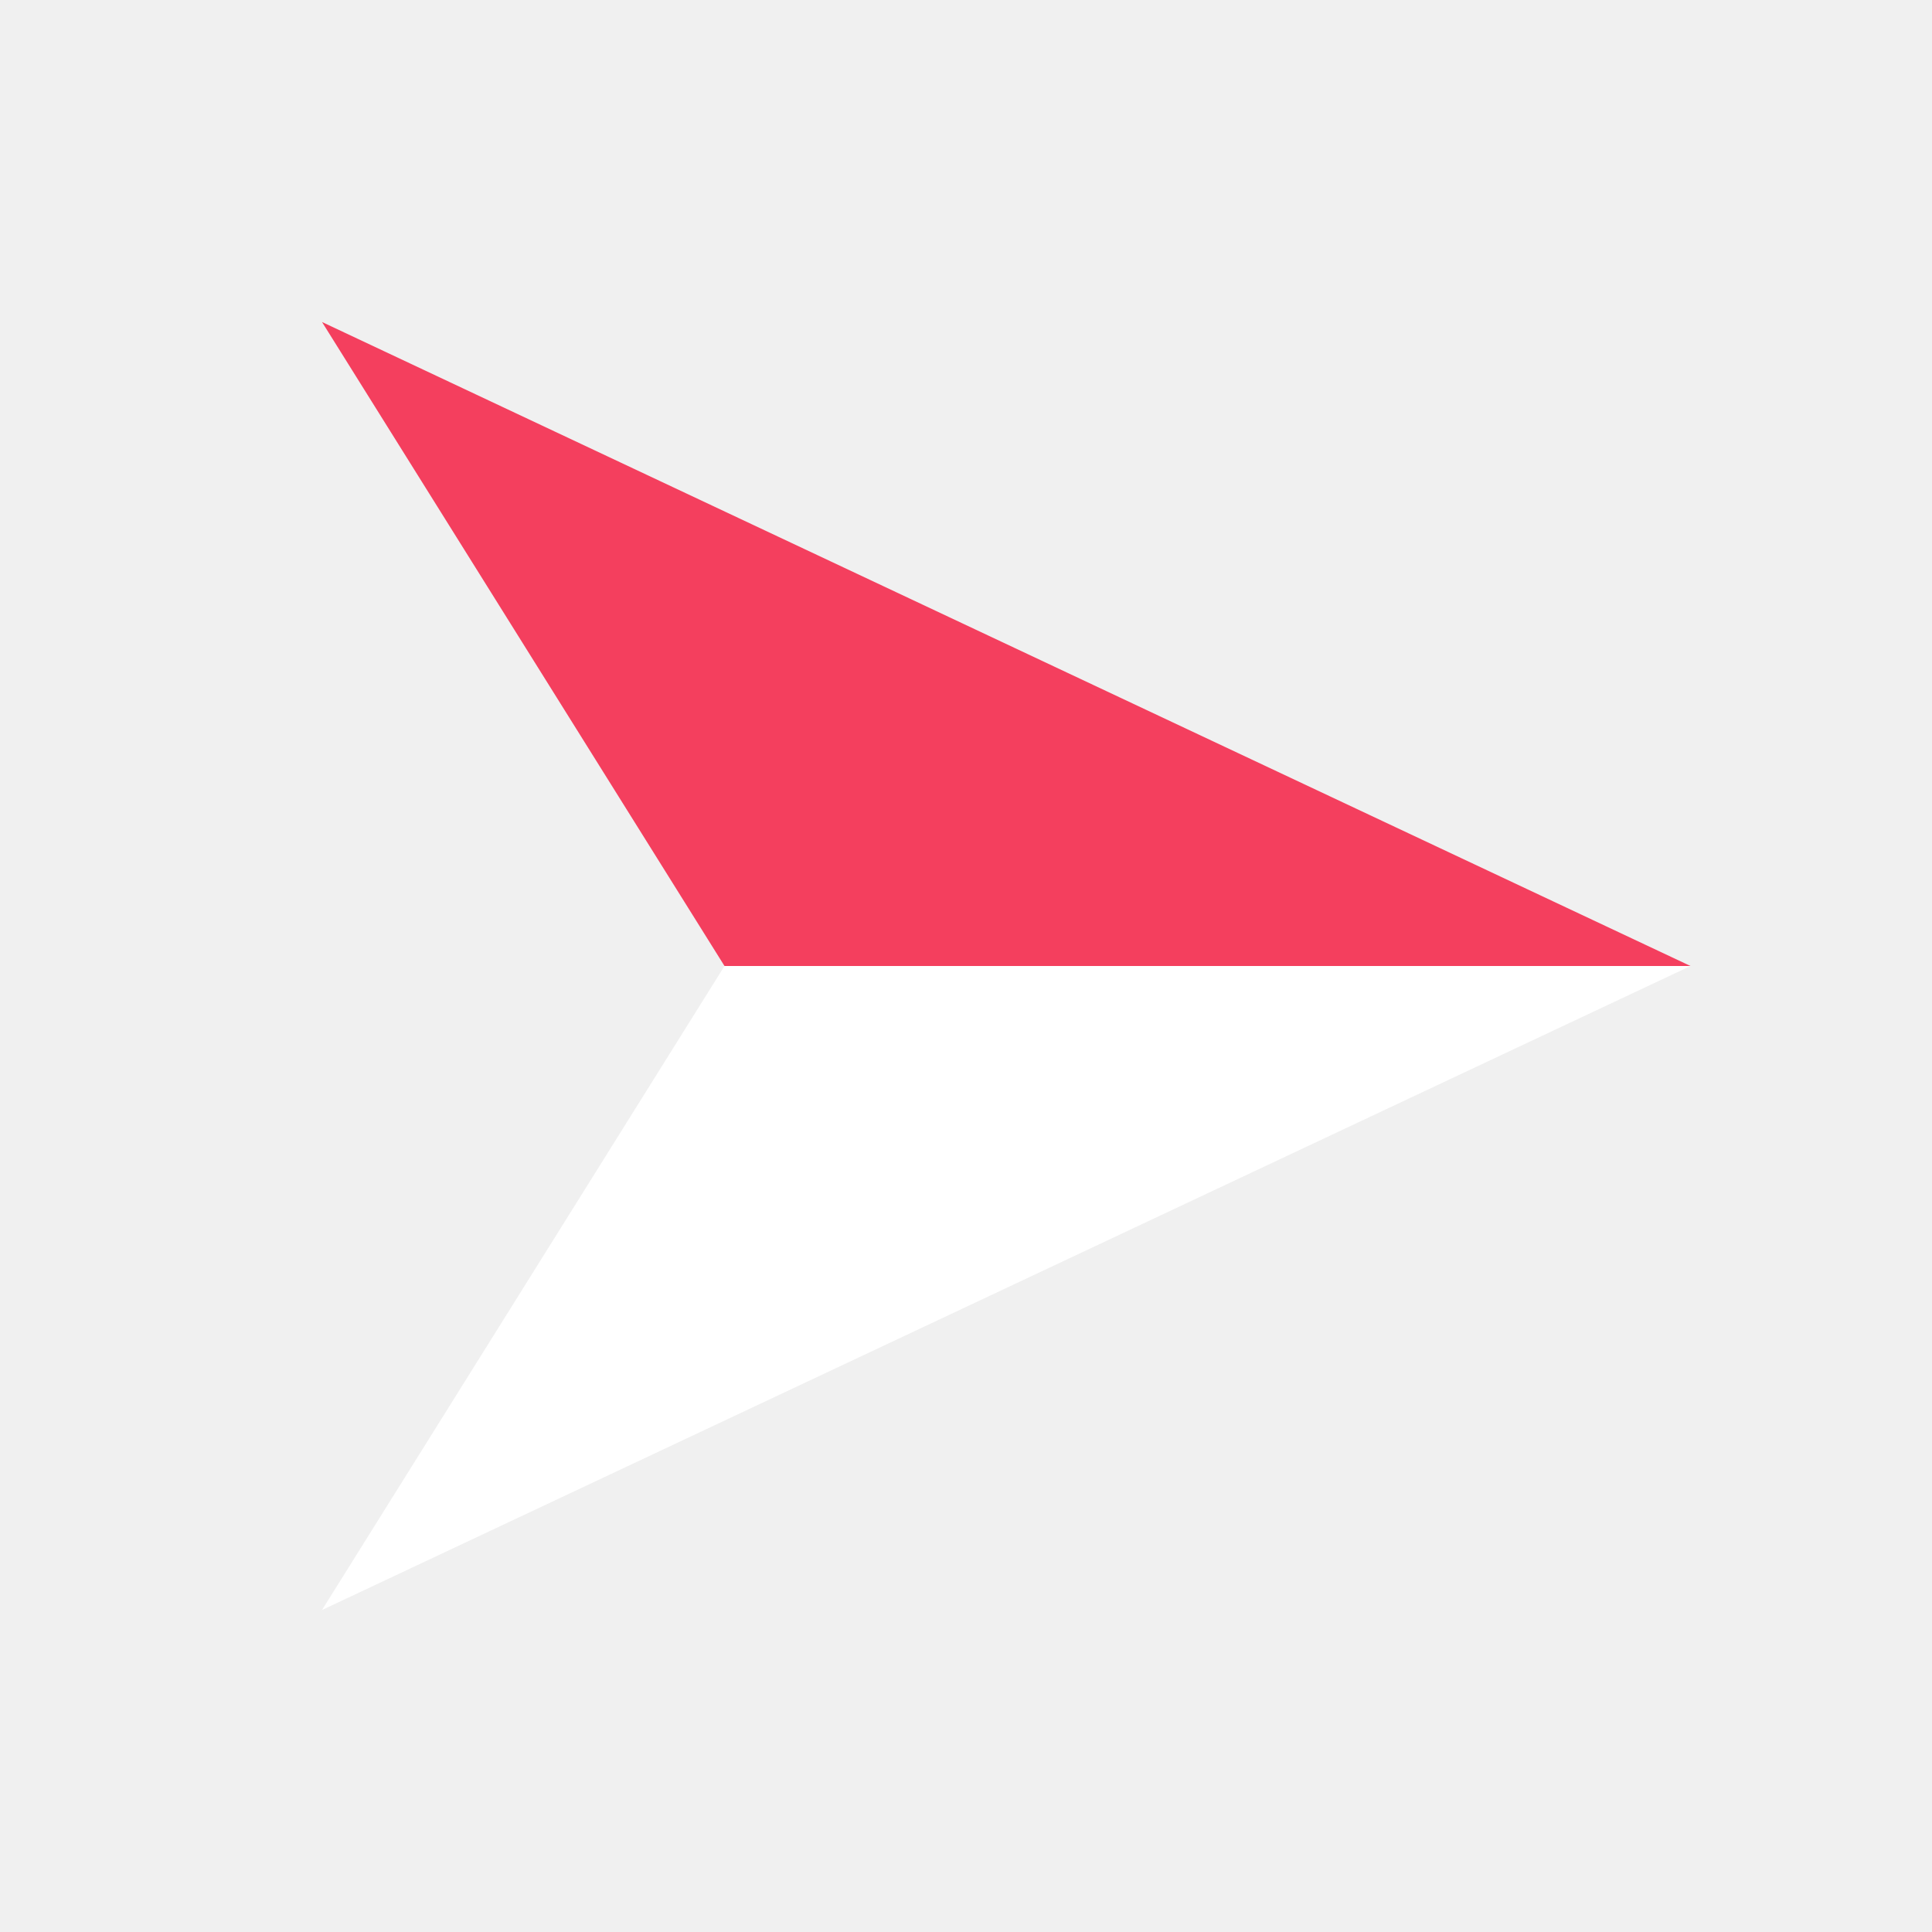
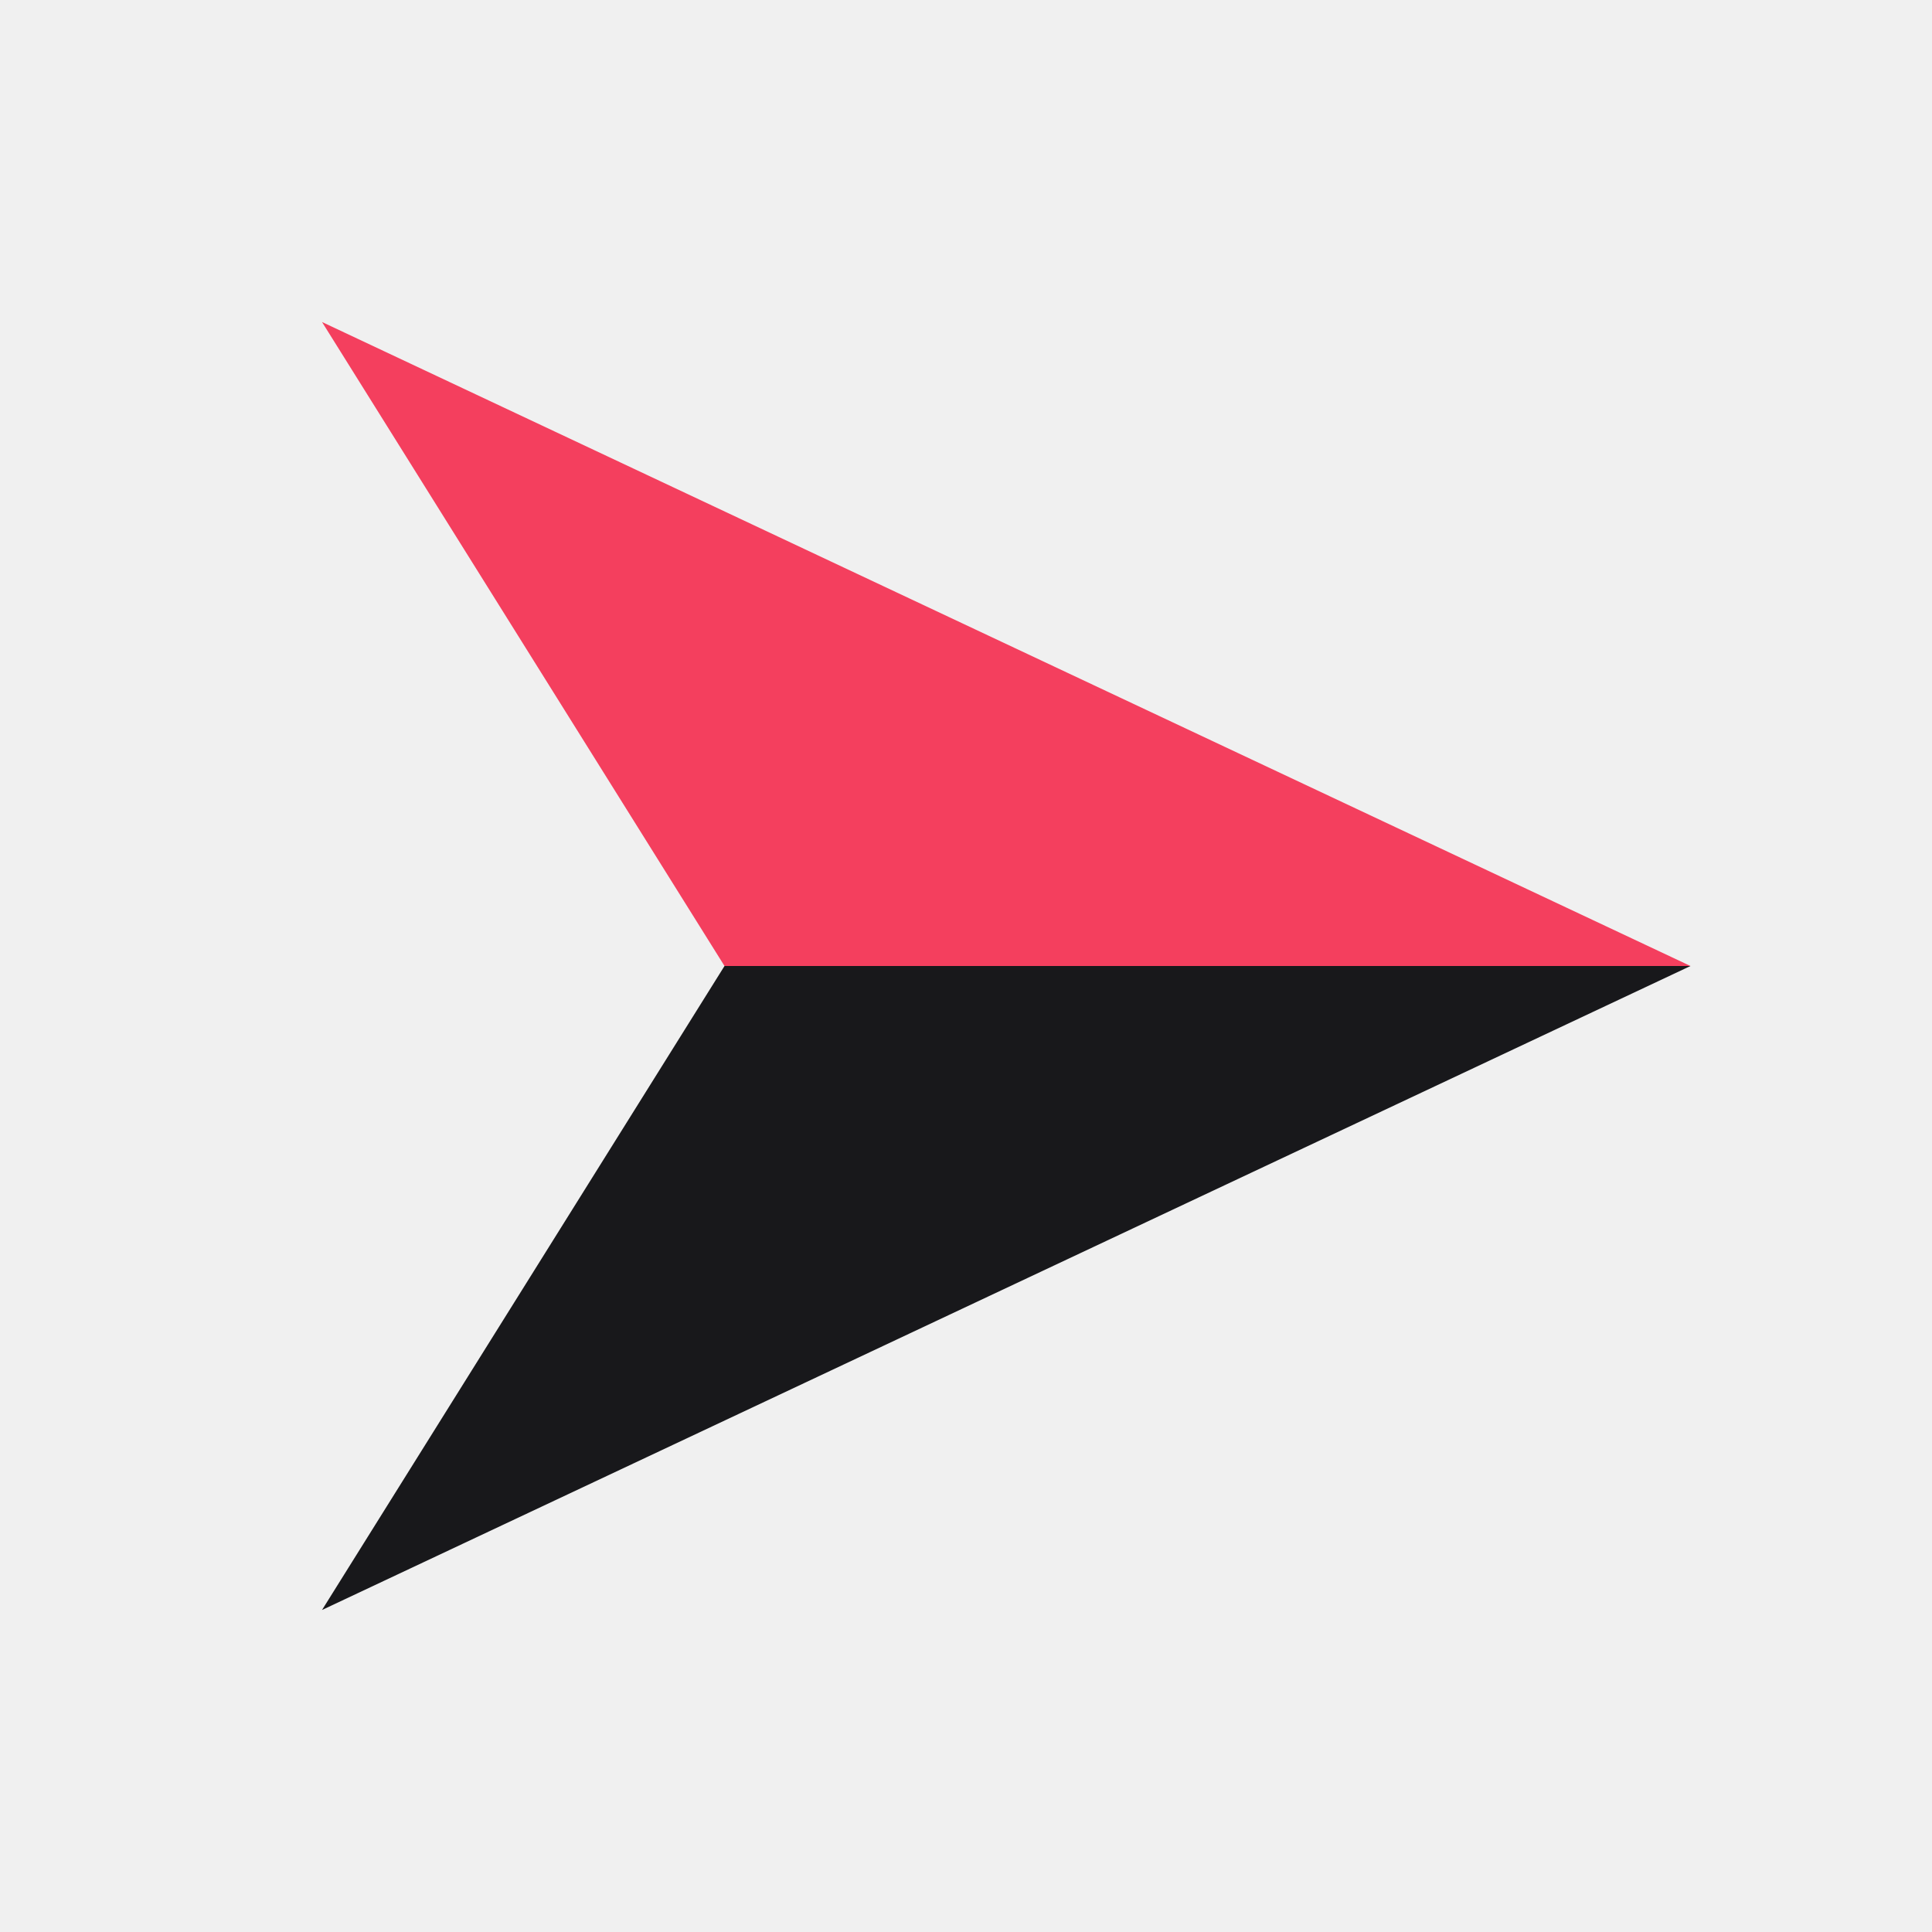
<svg xmlns="http://www.w3.org/2000/svg" width="512" height="512" viewBox="0 0 24 24" fill="none">
  <path d="M4 4L21 12H9L4 4Z" fill="#F43F5E" />
-   <path d="M4 20L21 12H9L4 20Z" fill="#FFFFFF" />
+   <path d="M4 20L21 12H9L4 20Z" fill="#18181B" />
</svg>
